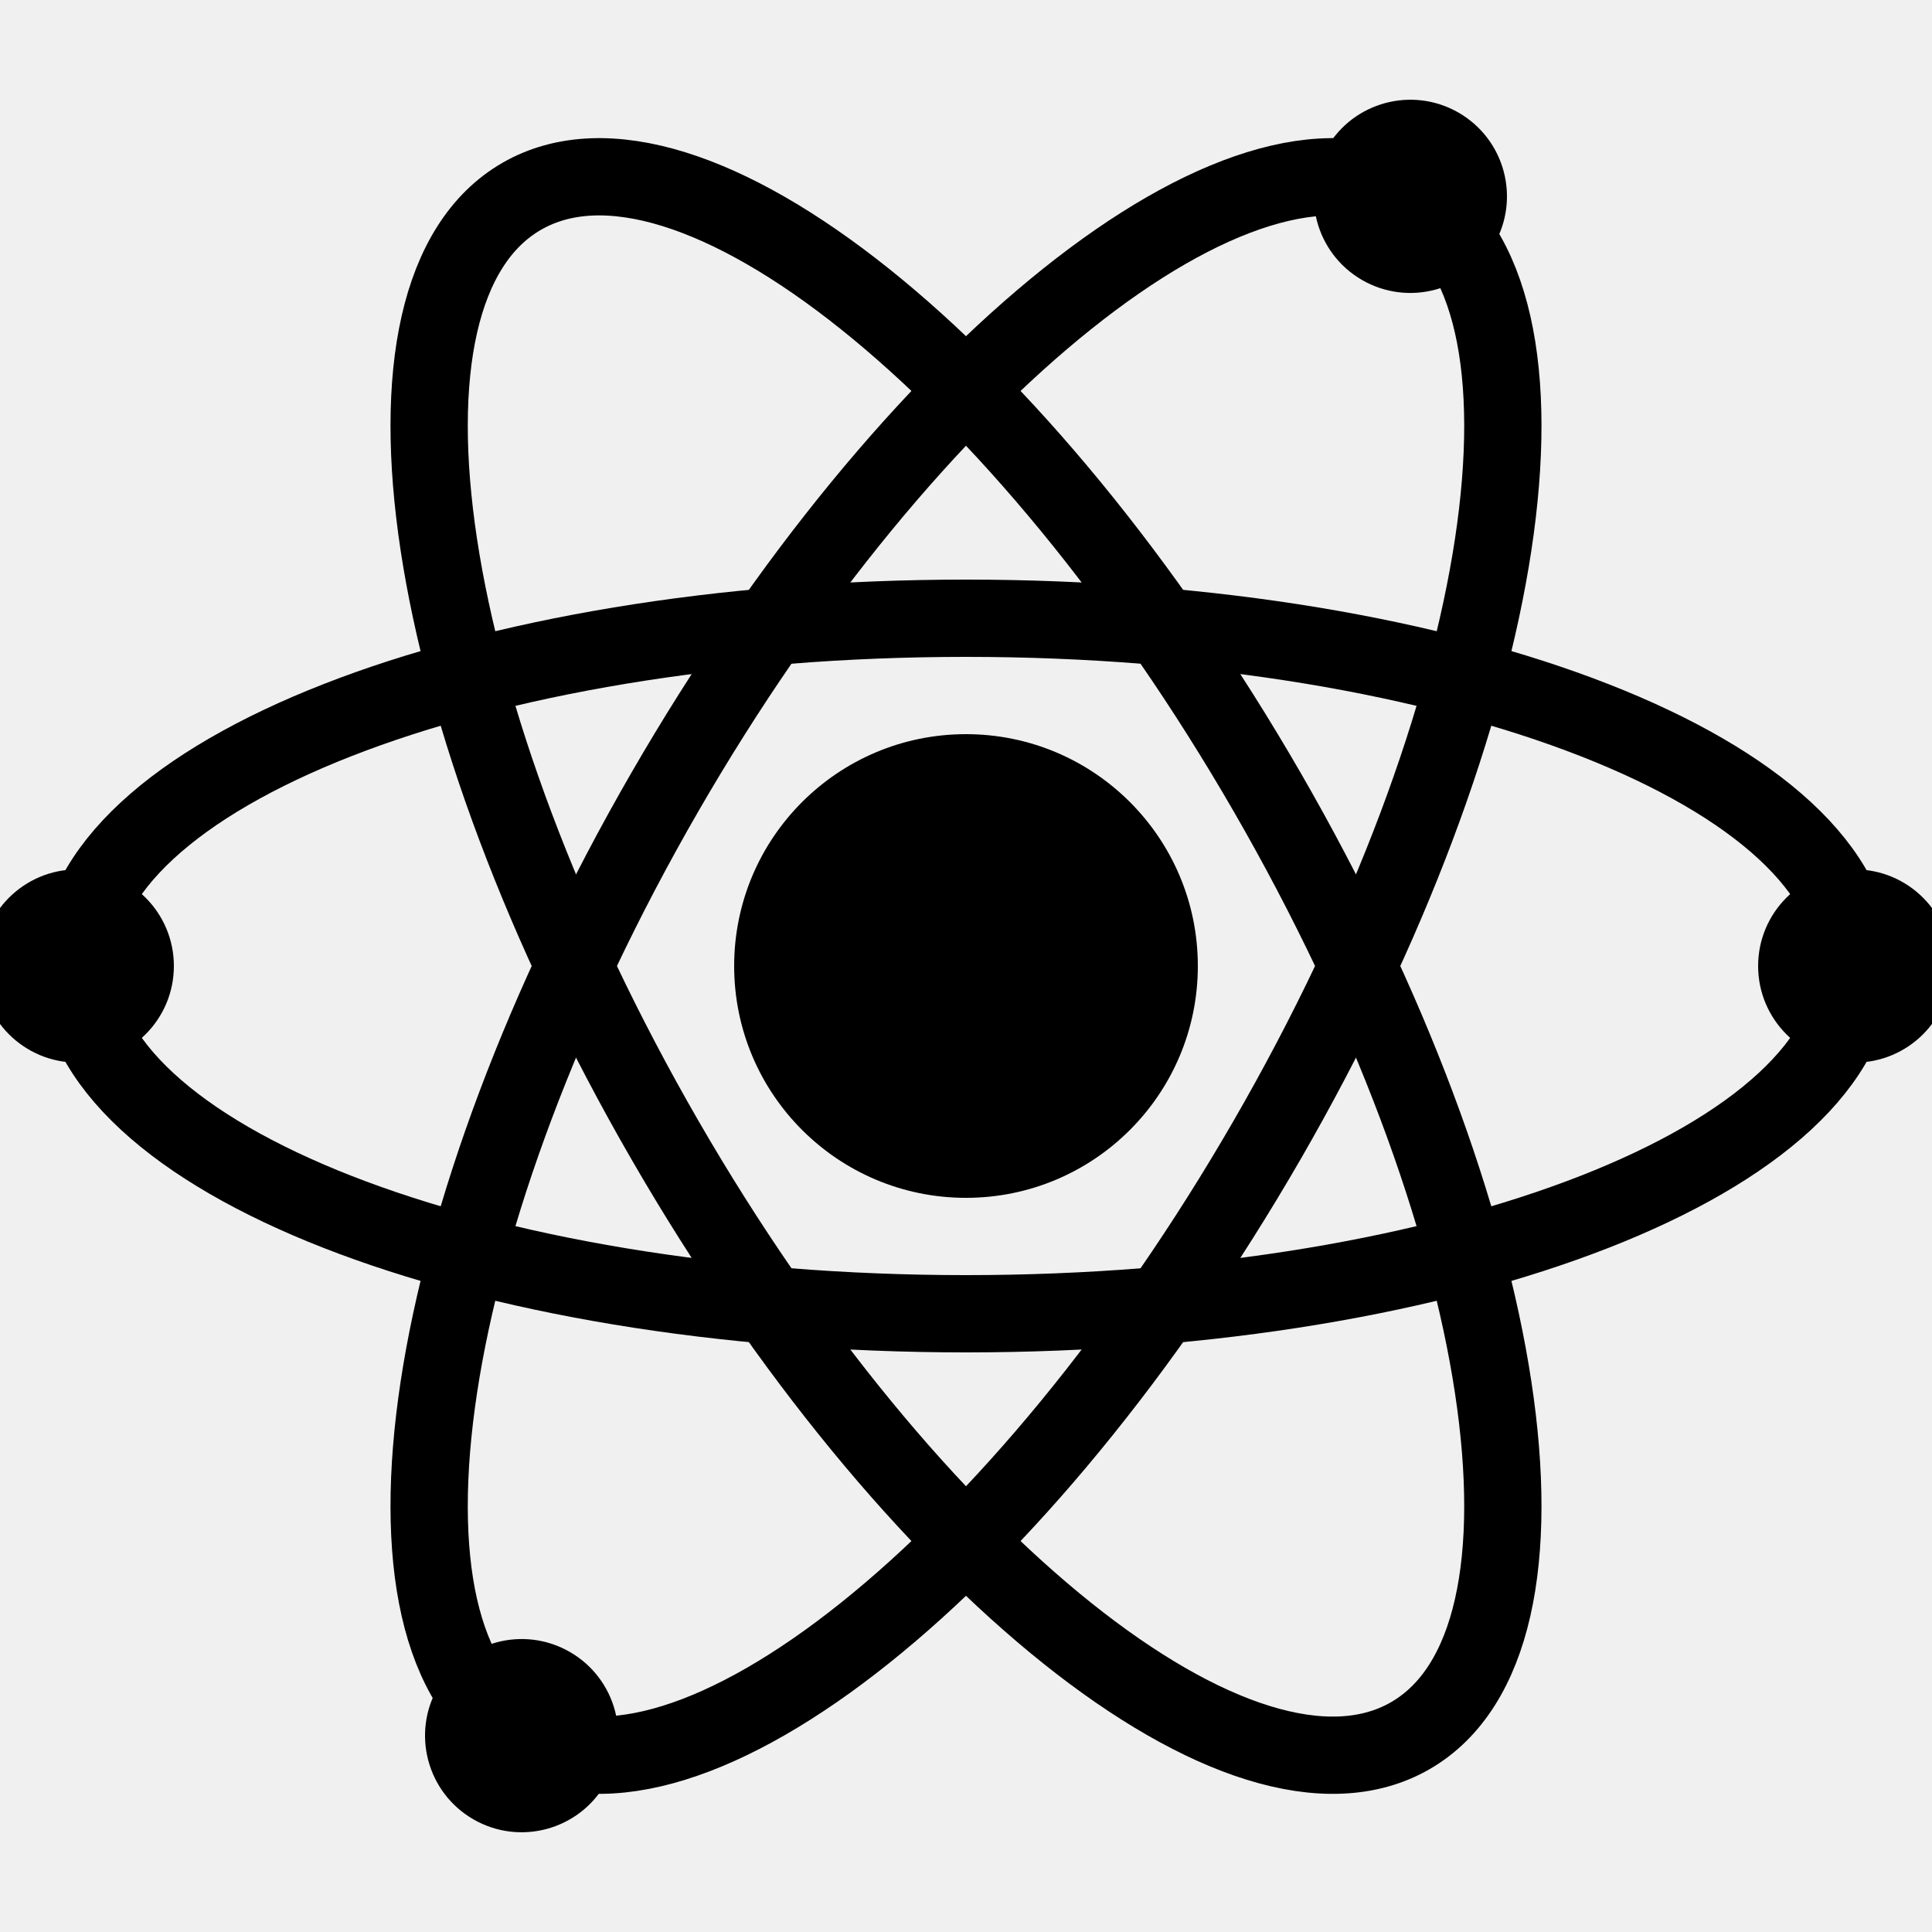
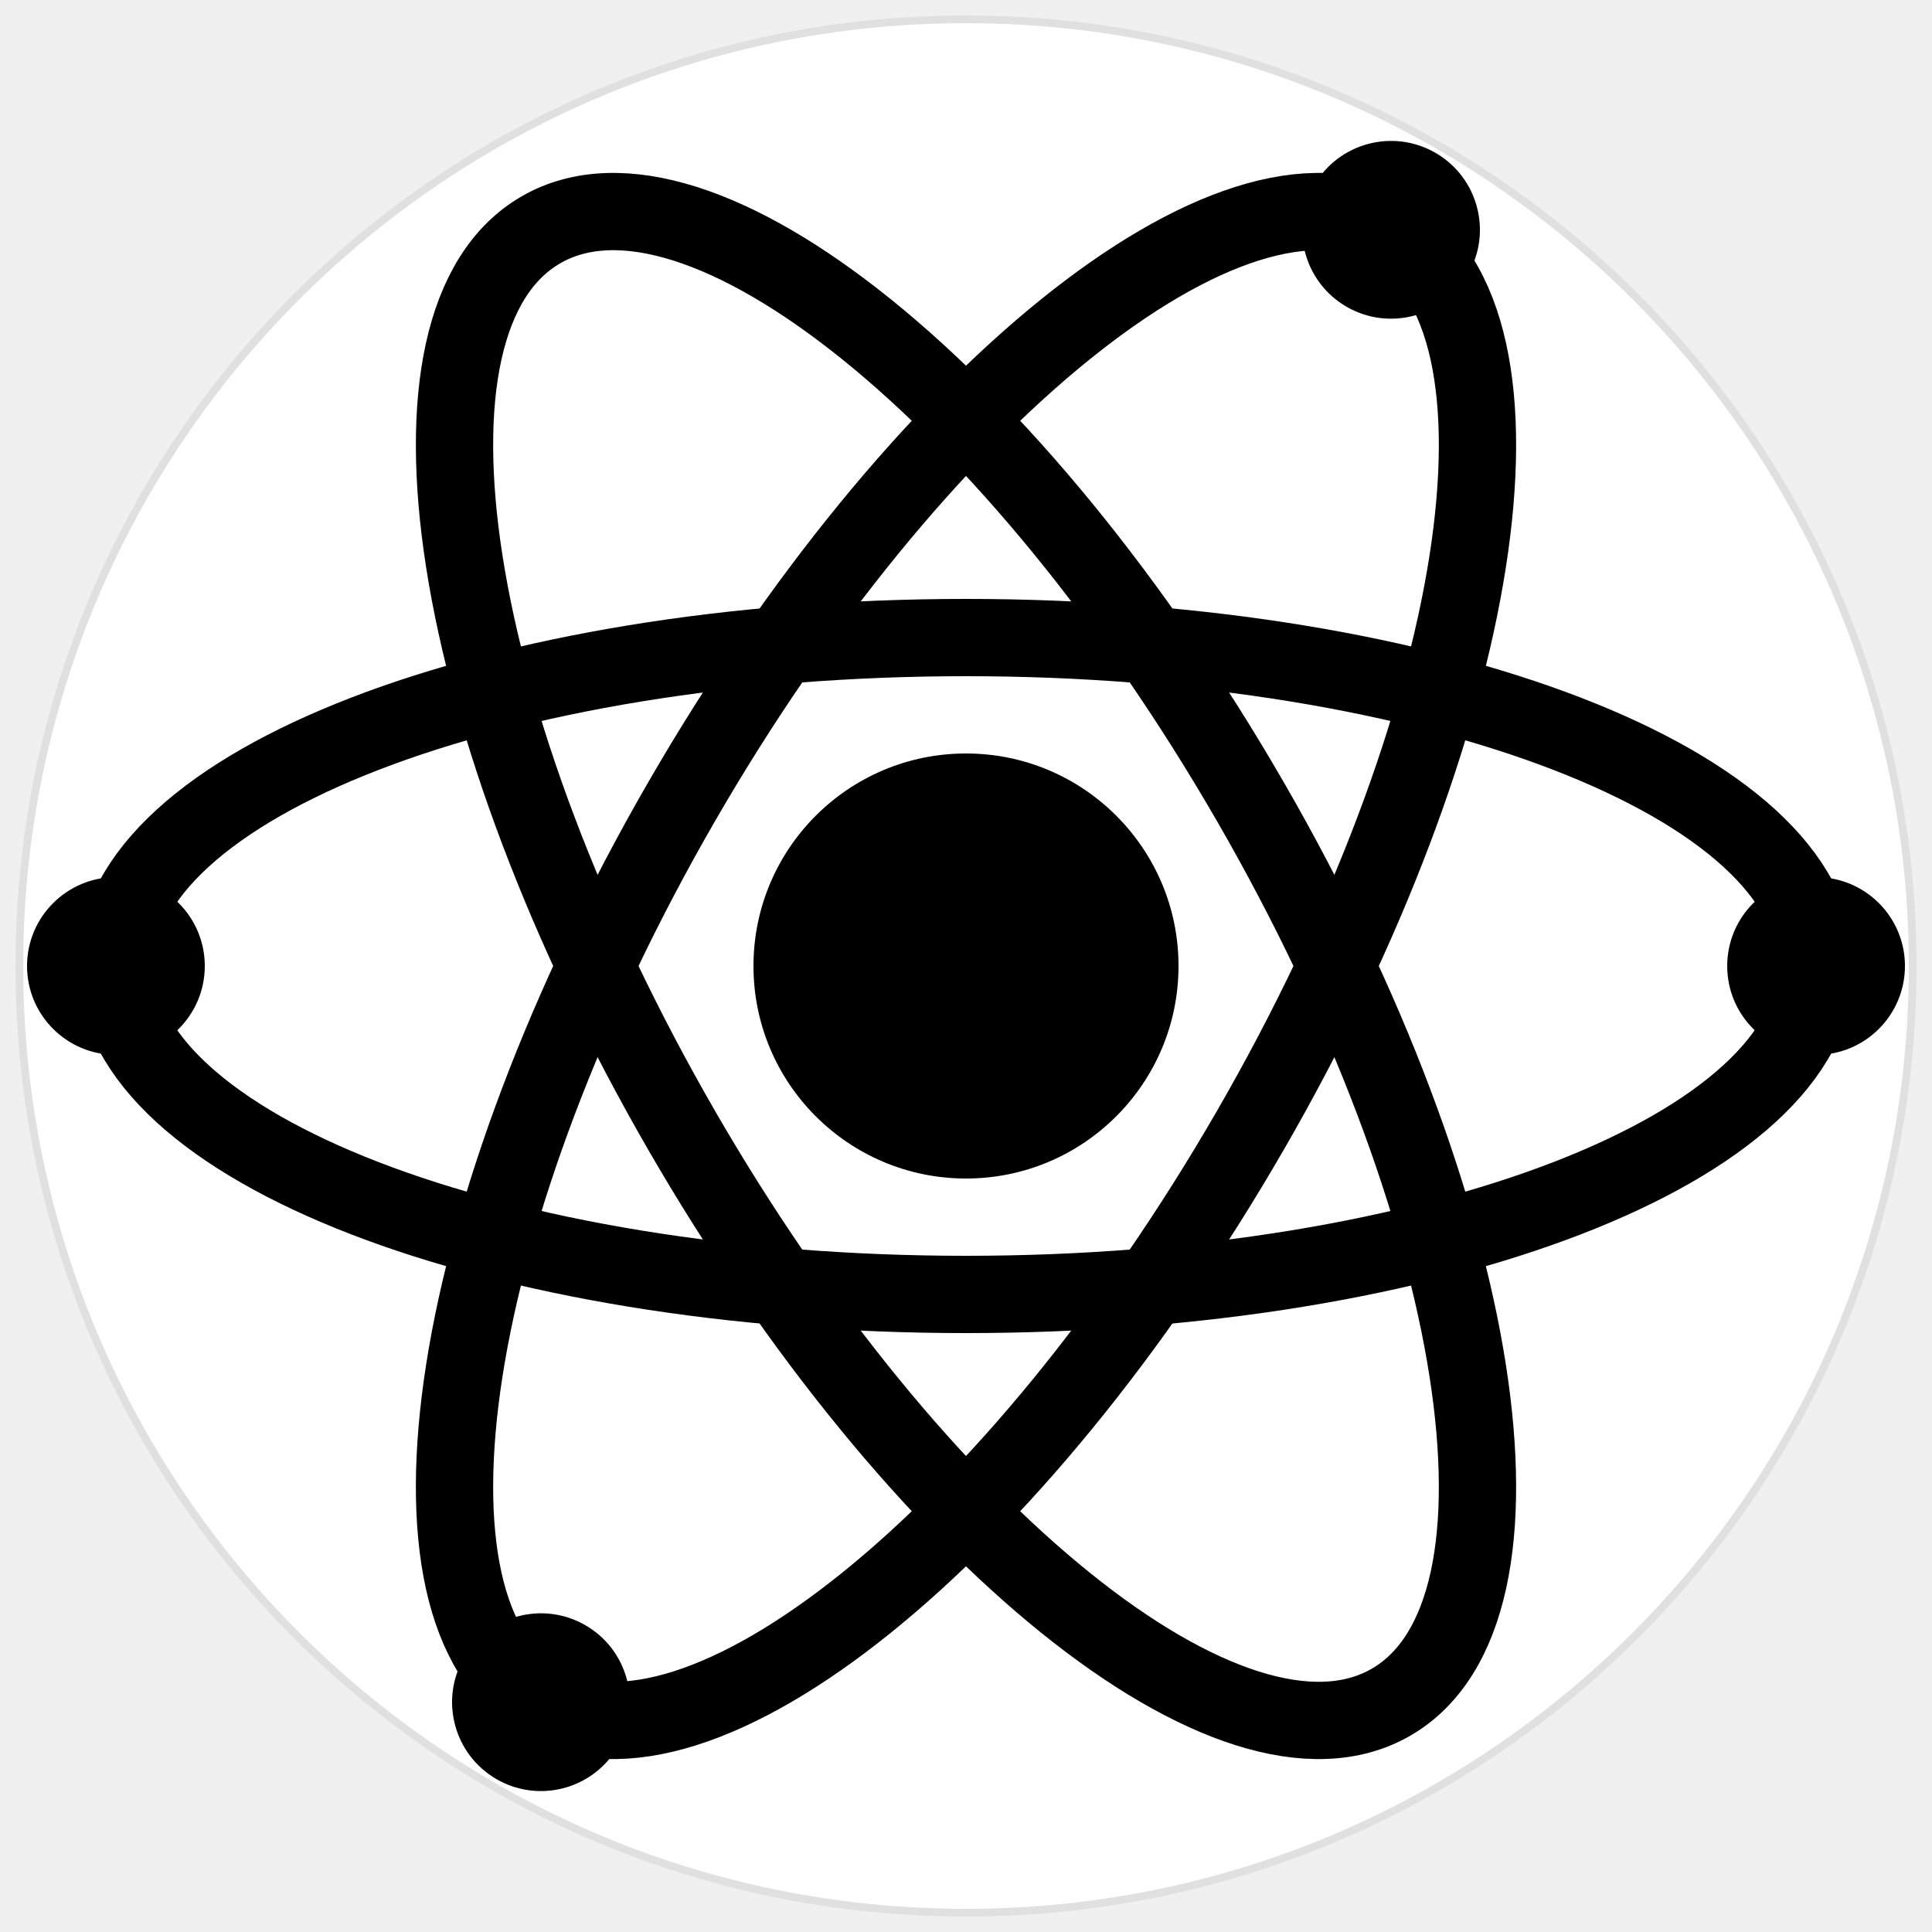
<svg xmlns="http://www.w3.org/2000/svg" viewBox="0 0 500 500">
+   <circle cx="250" cy="250" r="245" fill="white" stroke="#e0e0e0" stroke-width="2" />
  <g transform="translate(250, 250)">
-     <ellipse cx="0" cy="0" rx="230" ry="90" fill="none" stroke="black" stroke-width="20" transform="rotate(0)" />
-     <ellipse cx="0" cy="0" rx="230" ry="90" fill="none" stroke="black" stroke-width="20" transform="rotate(60)" />
-     <ellipse cx="0" cy="0" rx="230" ry="90" fill="none" stroke="black" stroke-width="20" transform="rotate(120)" />
-     <circle cx="0" cy="0" r="60" fill="black" />
-     <circle cx="230" cy="0" r="25" fill="black" transform="rotate(0)" />
-     <circle cx="230" cy="0" r="25" fill="black" transform="rotate(180)" />
-     <circle cx="230" cy="0" r="25" fill="black" transform="rotate(120)" />
-     <circle cx="230" cy="0" r="25" fill="black" transform="rotate(300)" />
+     <ellipse cx="0" cy="0" rx="220" ry="85" fill="none" stroke="black" stroke-width="20" transform="rotate(0)" />
+     <ellipse cx="0" cy="0" rx="220" ry="85" fill="none" stroke="black" stroke-width="20" transform="rotate(60)" />
+     <ellipse cx="0" cy="0" rx="220" ry="85" fill="none" stroke="black" stroke-width="20" transform="rotate(120)" />
+     <circle cx="0" cy="0" r="55" fill="black" />
+     <circle cx="220" cy="0" r="23" fill="black" transform="rotate(0)" />
+     <circle cx="220" cy="0" r="23" fill="black" transform="rotate(180)" />
+     <circle cx="220" cy="0" r="23" fill="black" transform="rotate(120)" />
+     <circle cx="220" cy="0" r="23" fill="black" transform="rotate(300)" />
  </g>
</svg>
